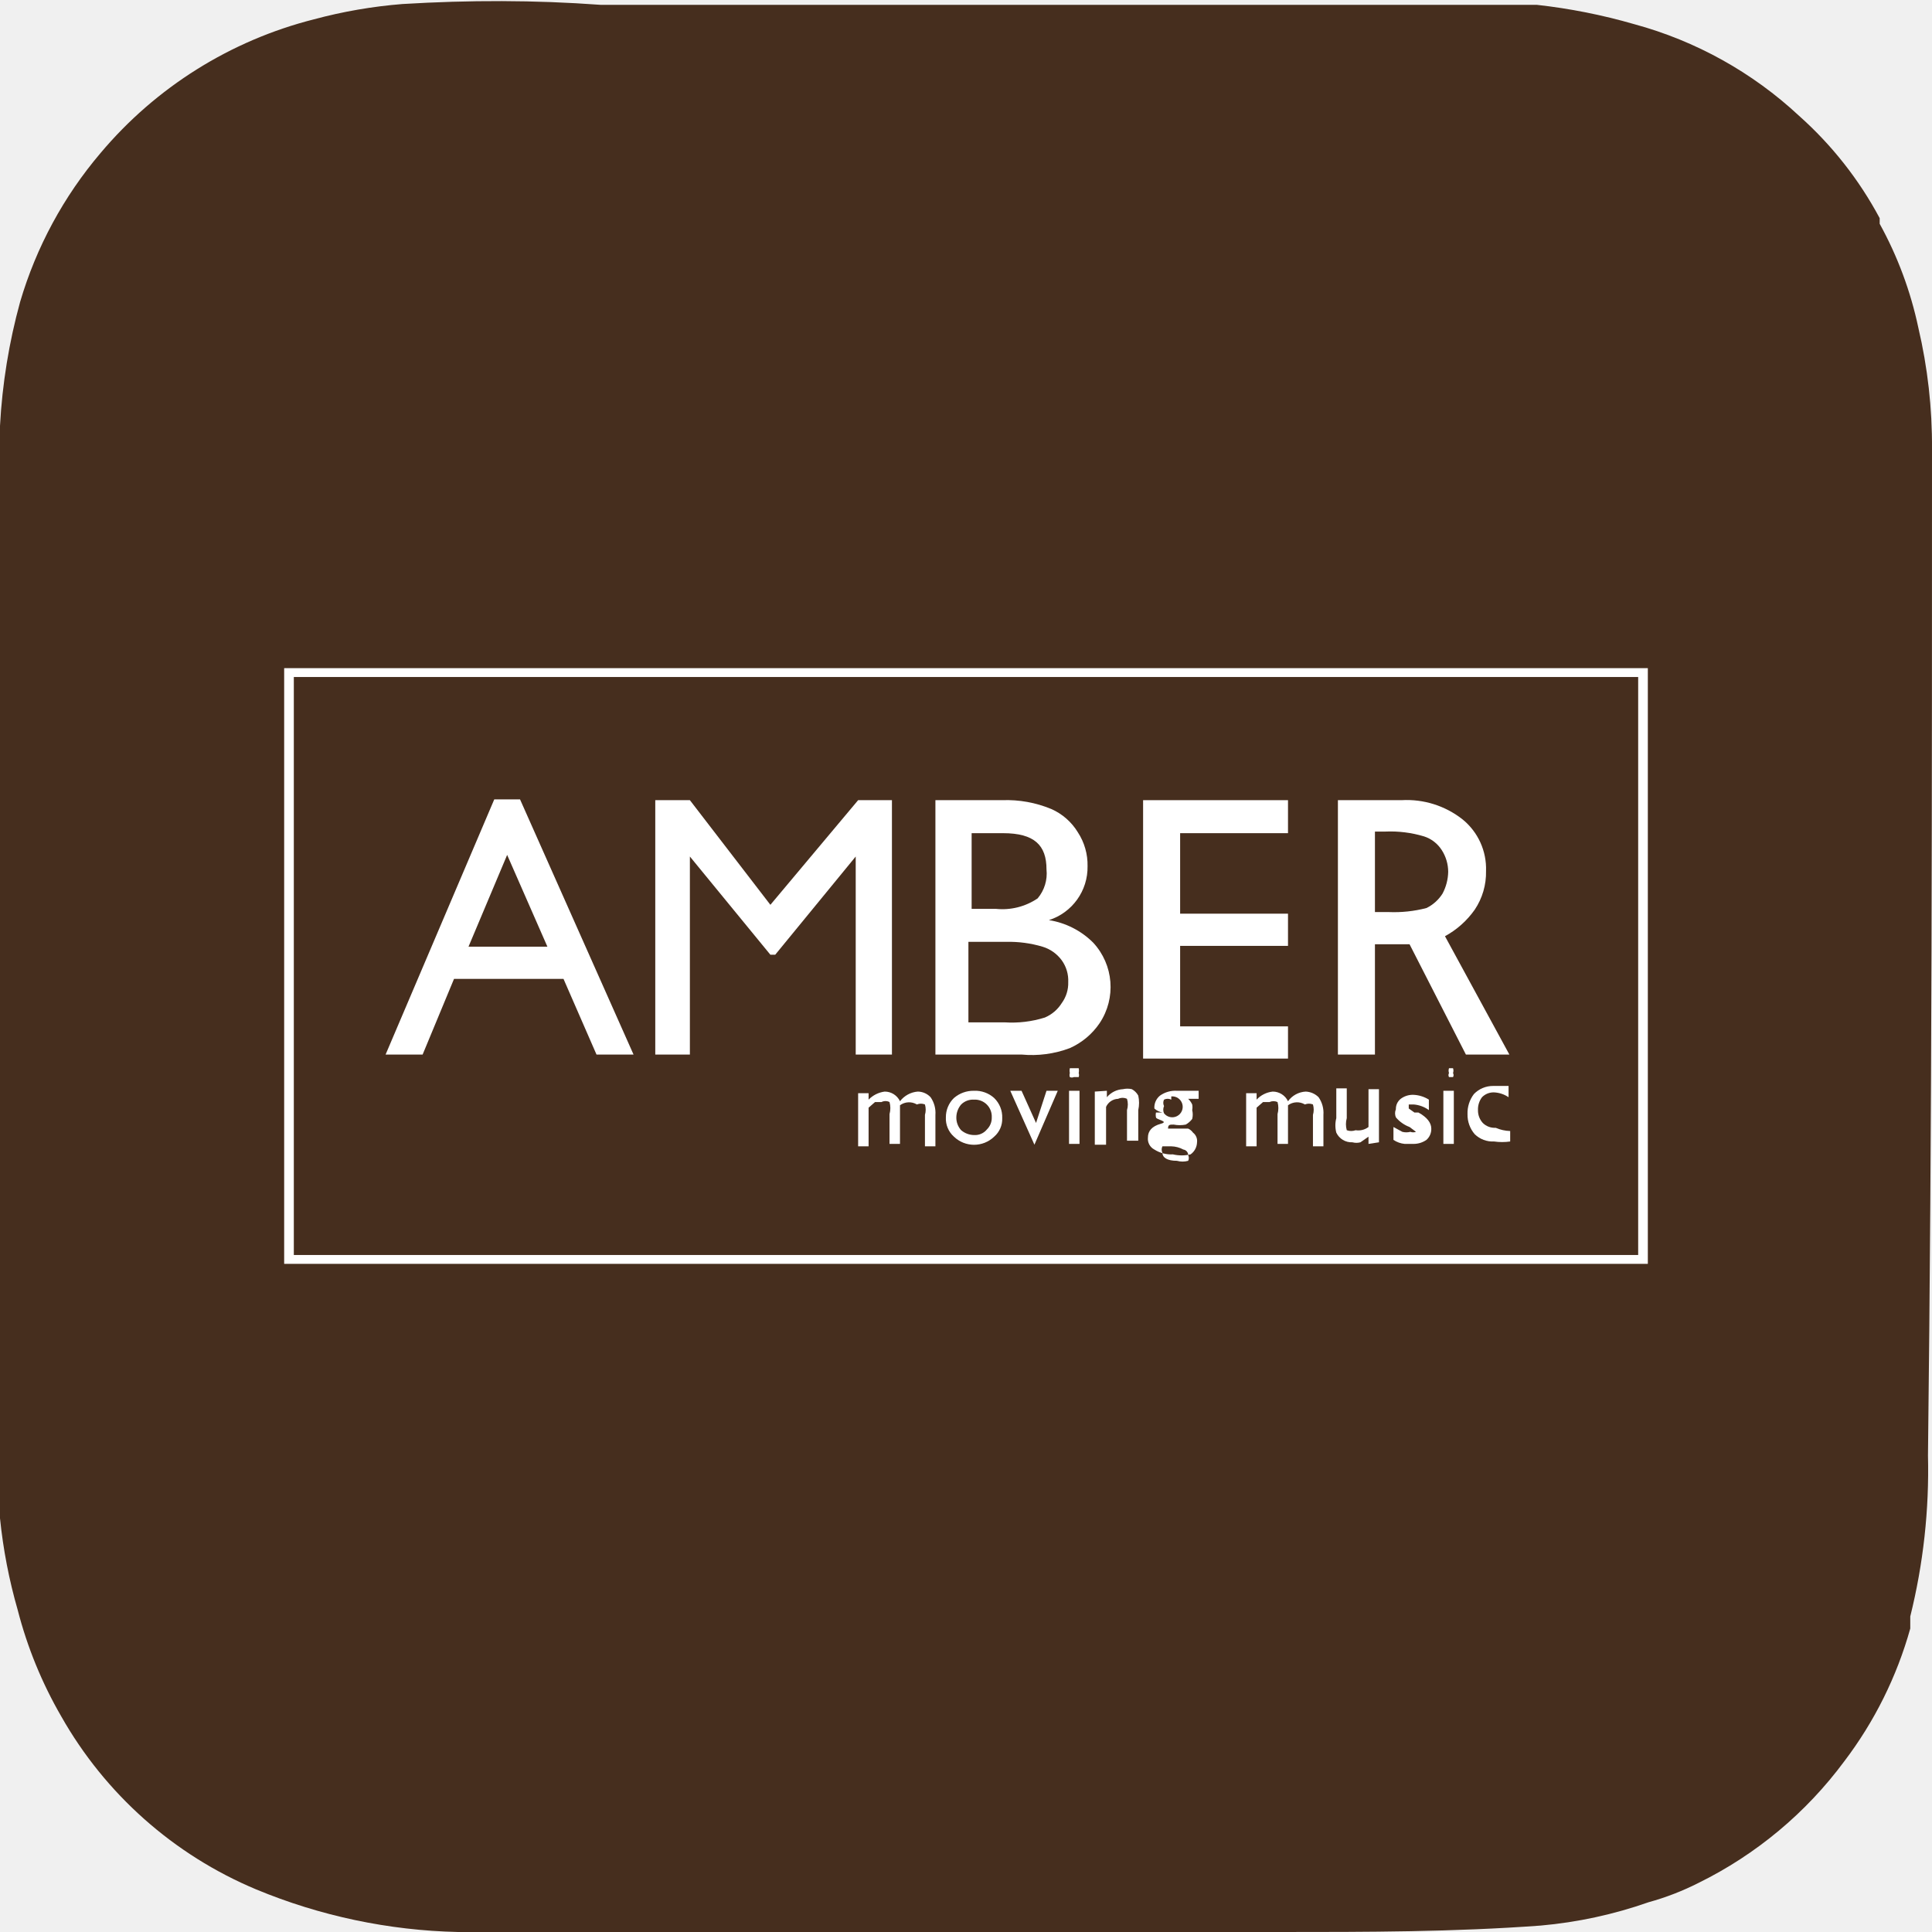
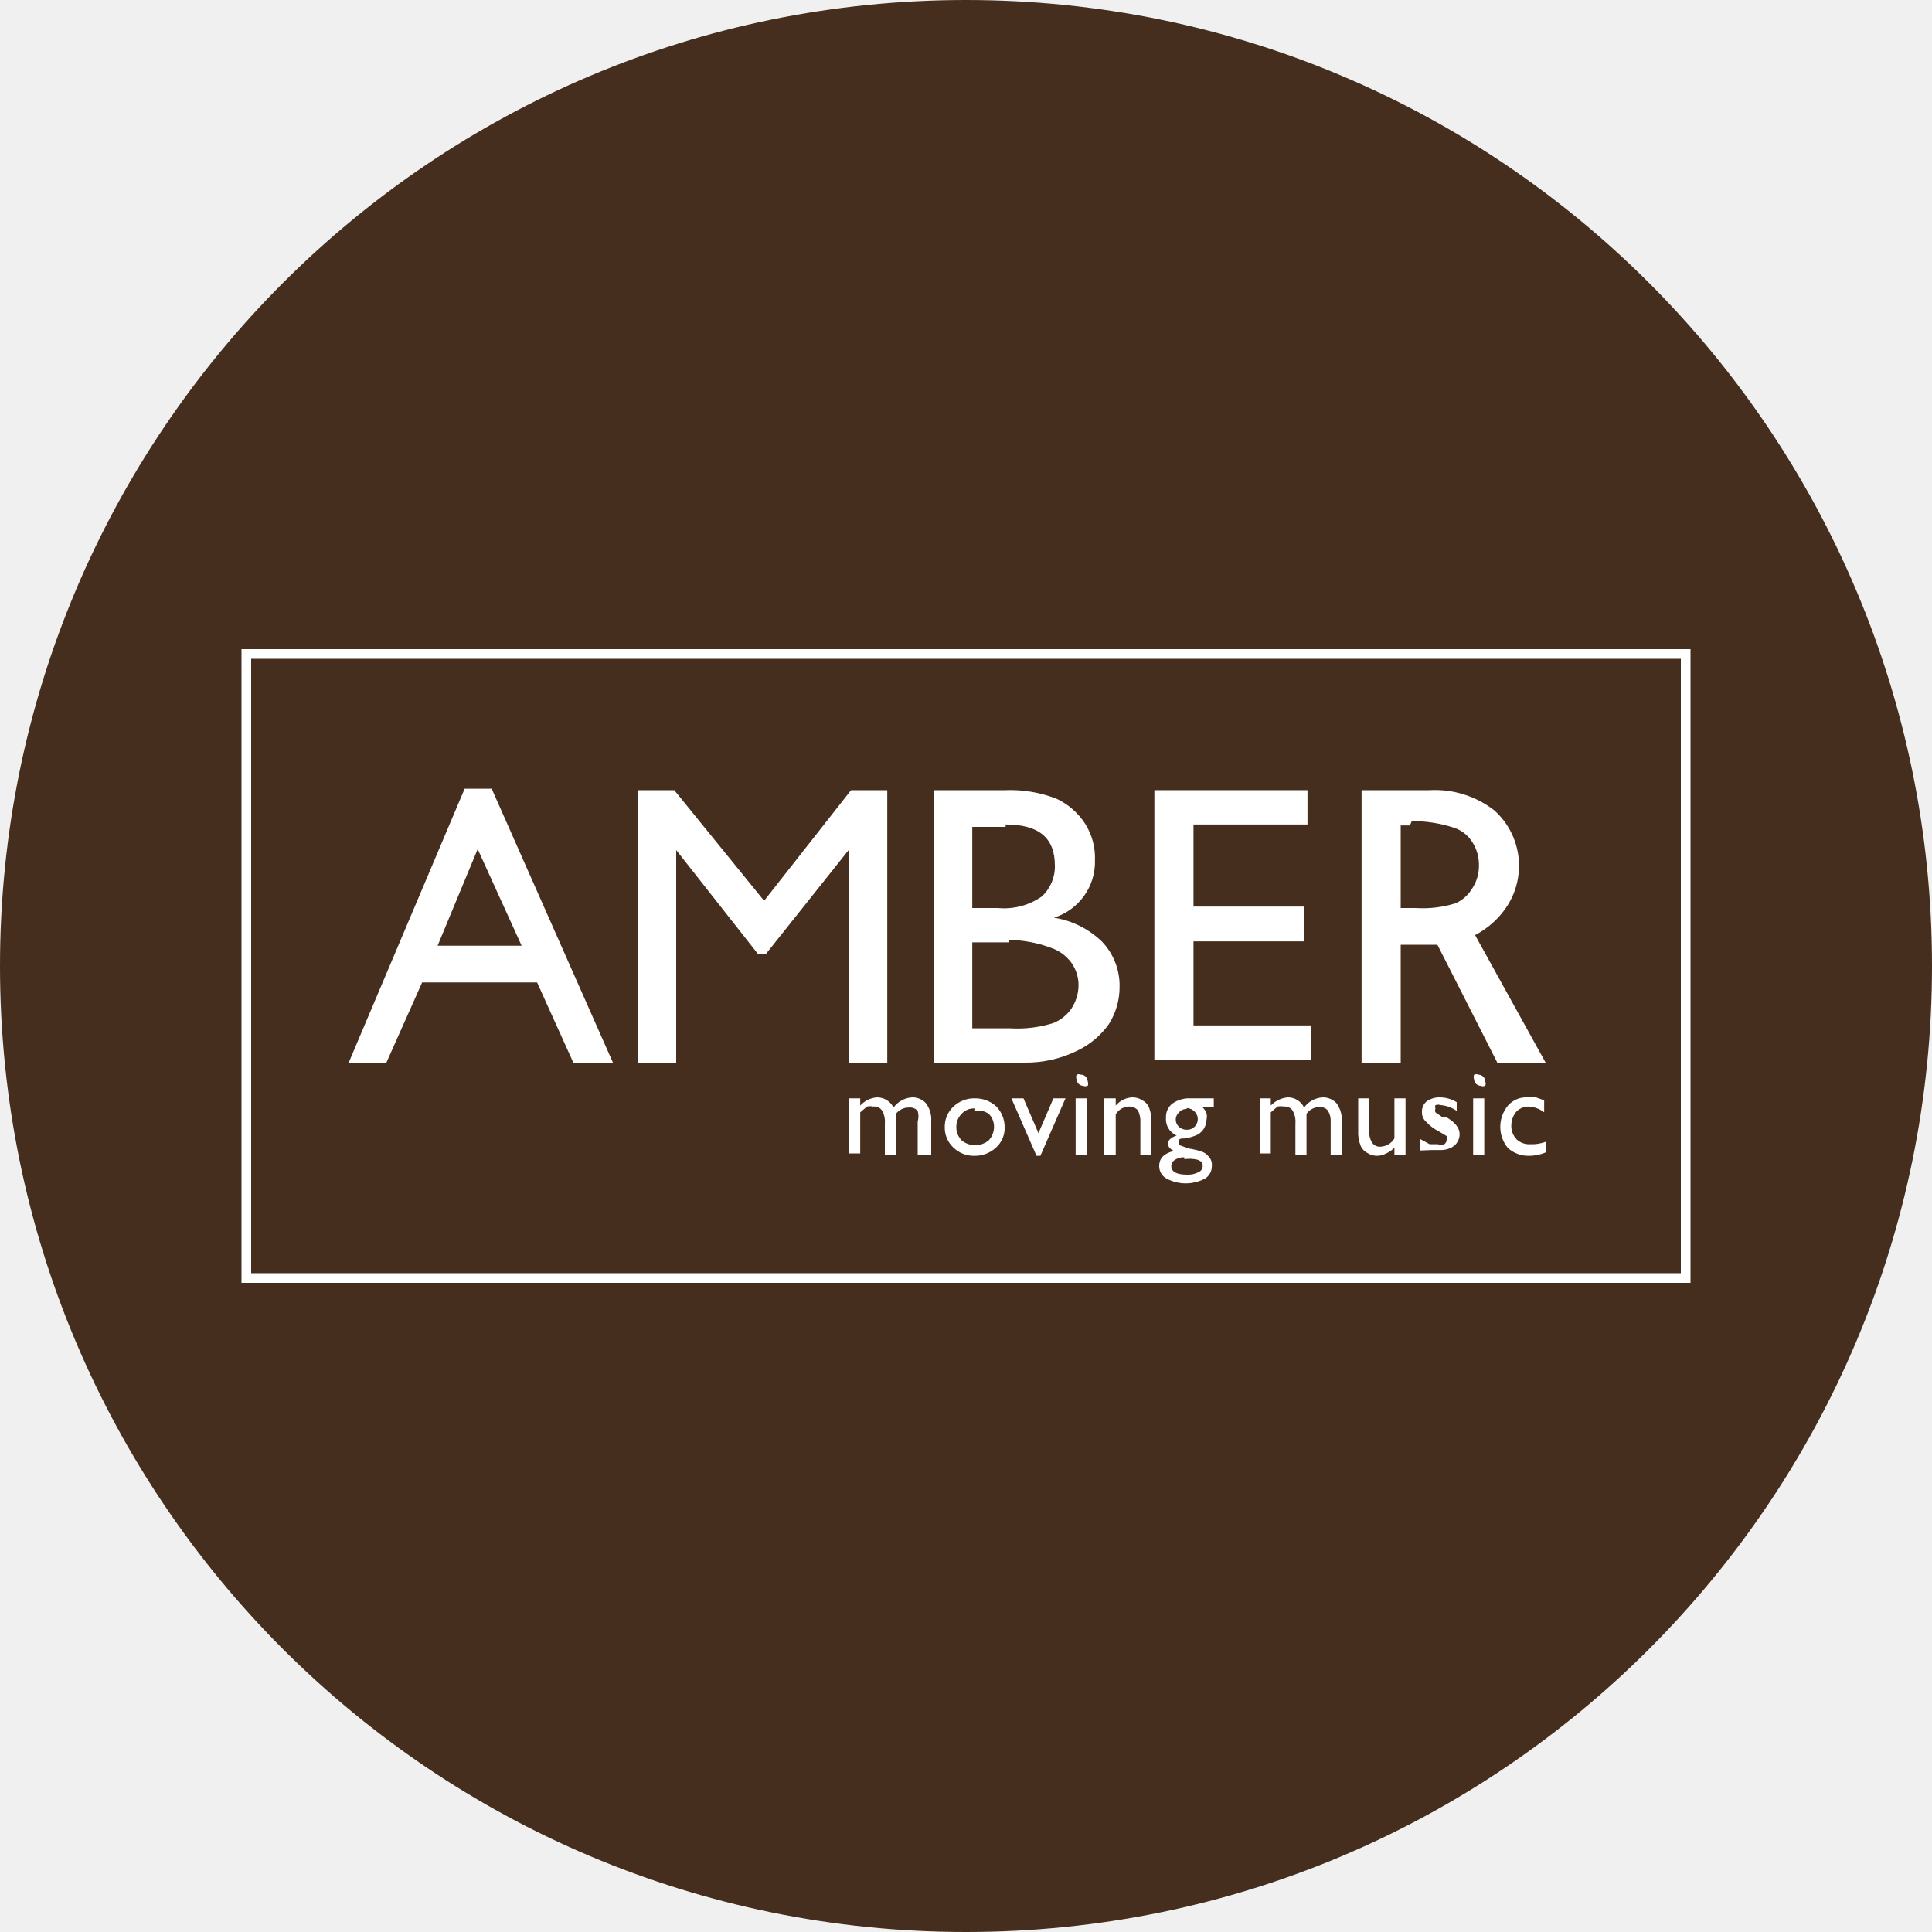
- <svg xmlns="http://www.w3.org/2000/svg" viewBox="0 0 24 24">
+ <svg xmlns="http://www.w3.org/2000/svg" viewBox="0 0 40 40">
  <defs>
    <style>.cls-1{fill:#462e1e;}.cls-2{fill:#fff;}</style>
  </defs>
  <g id="Calque_2" data-name="Calque 2">
    <g id="Calque_1-2" data-name="Calque 1">
-       <path class="cls-1" d="M24,5.58a6.42,6.42,0,0,0-.17-1.51,4.68,4.68,0,0,0-.48-1.29l0-.07a4.61,4.61,0,0,0-1-1.27A4.88,4.88,0,0,0,20.3.3,7.2,7.2,0,0,0,19.09.06c-.5,0-1,0-1.53,0H7.46C6.64,0,5.83,0,5,.05A6.1,6.1,0,0,0,3.9.24,5.1,5.1,0,0,0,1.25,1.9a5.06,5.06,0,0,0-1,1.85A7.28,7.28,0,0,0,0,5.29c0,.94,0,1.89,0,2.83V12c0,1.71,0,3.41,0,5.12,0,.58,0,1.16,0,1.74A6.48,6.48,0,0,0,.22,20v0a5.24,5.24,0,0,0,.54,1.32,5,5,0,0,0,2.42,2.15A6.94,6.94,0,0,0,5.69,24c.63,0,1.26,0,1.9,0H15.9c1.08,0,2.16,0,3.24-.08a5.52,5.52,0,0,0,1.34-.29,3.32,3.32,0,0,0,.62-.24,5,5,0,0,0,1.81-1.51,4.91,4.91,0,0,0,.82-1.65c0-.05,0-.1,0-.15a7.53,7.53,0,0,0,.22-2C24,13.91,24,9.75,24,5.58Z" />
-       <path class="cls-2" d="M6.14,9.93h.32L7.87,13.1H7.41L7,12.16H5.64l-.39.94H4.79Zm.66,1.83-.5-1.14-.48,1.14Z" />
-       <path class="cls-2" d="M10.66,9.94h.42V13.1h-.45V10.64l-1,1.22H9.57l-1-1.22V13.1H8.14V9.94h.43l1,1.3Z" />
-       <path class="cls-2" d="M12.69,13.1H11.62V9.94h.83a1.45,1.45,0,0,1,.61.11.73.73,0,0,1,.33.29.74.74,0,0,1,.12.42.69.69,0,0,1-.48.67,1,1,0,0,1,.55.28.81.81,0,0,1,.08,1,.88.88,0,0,1-.37.31A1.34,1.34,0,0,1,12.69,13.1Zm-.23-2.75h-.39v.94h.3a.78.78,0,0,0,.52-.13A.48.48,0,0,0,13,10.8C13,10.5,12.85,10.35,12.46,10.35Zm0,1.35h-.43v1h.45a1.37,1.37,0,0,0,.5-.06.46.46,0,0,0,.21-.18.42.42,0,0,0,.08-.26.43.43,0,0,0-.08-.27.46.46,0,0,0-.24-.17A1.46,1.46,0,0,0,12.5,11.7Z" />
-       <path class="cls-2" d="M14.2,9.94H16v.41H14.66v1H16v.4H14.66v1H16v.4H14.2Z" />
-       <path class="cls-2" d="M16.62,13.1V9.94h.79a1.12,1.12,0,0,1,.76.24.79.79,0,0,1,.29.64.83.83,0,0,1-.14.48,1.09,1.09,0,0,1-.37.33l.8,1.47h-.54l-.7-1.37h-.43V13.1Zm.59-2.77h-.13v1h.17a1.6,1.6,0,0,0,.47-.05.49.49,0,0,0,.2-.18.6.6,0,0,0,.07-.27.5.5,0,0,0-.08-.27.41.41,0,0,0-.22-.17A1.45,1.45,0,0,0,17.21,10.33Z" />
-       <path class="cls-2" d="M11.18,13.73v.48h-.13v-.37a.28.28,0,0,0,0-.15.11.11,0,0,0-.1,0l-.08,0-.08.07v.48h-.13v-.66h.13v.08a.34.34,0,0,1,.2-.1.21.21,0,0,1,.19.12.31.31,0,0,1,.22-.12.22.22,0,0,1,.16.07.34.34,0,0,1,.06.22v.39h-.13v-.39a.23.23,0,0,0,0-.13.13.13,0,0,0-.1,0A.19.19,0,0,0,11.18,13.73Z" />
-       <path class="cls-2" d="M12.1,13.55a.35.35,0,0,1,.25.09.33.33,0,0,1,.1.25.29.29,0,0,1-.1.23.36.36,0,0,1-.5,0,.3.3,0,0,1-.1-.24.33.33,0,0,1,.1-.24A.37.37,0,0,1,12.1,13.55Zm0,.11a.21.21,0,0,0-.16.06.25.25,0,0,0-.06.16.23.23,0,0,0,.06.16.25.25,0,0,0,.16.06.19.19,0,0,0,.16-.07.2.2,0,0,0,.06-.15.21.21,0,0,0-.22-.22Z" />
-       <path class="cls-2" d="M13,13.55h.14l-.29.67h0l-.3-.67h.14l.18.4Z" />
-       <path class="cls-2" d="M13.34,13.27l.06,0a.14.14,0,0,1,0,.06.08.08,0,0,1,0,.05s0,0-.06,0a.06.06,0,0,1-.05,0,.08.08,0,0,1,0-.05.14.14,0,0,1,0-.06Zm-.06.28h.13v.66h-.13Z" />
-       <path class="cls-2" d="M13.75,13.55v.08a.28.28,0,0,1,.2-.1.25.25,0,0,1,.11,0,.2.2,0,0,1,.08.08.42.42,0,0,1,0,.18v.38H14v-.38a.24.24,0,0,0,0-.14.13.13,0,0,0-.11,0,.17.17,0,0,0-.15.1v.47h-.14v-.66Z" />
-       <path class="cls-2" d="M14.34,13.77a.19.19,0,0,1,.07-.16.33.33,0,0,1,.21-.06h.27v.1h-.13a.23.23,0,0,1,.05.07.19.19,0,0,1,0,.07.23.23,0,0,1,0,.11.27.27,0,0,1-.08.07.39.39,0,0,1-.15,0c-.05,0-.07,0-.07.05s0,0,0,0l.1,0,.15,0a.15.15,0,0,1,.06.05.13.13,0,0,1,.05.12.19.19,0,0,1-.08.15.48.48,0,0,1-.22,0,.39.39,0,0,1-.23-.06.15.15,0,0,1-.08-.15c0-.08.05-.14.16-.17s-.06-.05-.06-.08a.14.14,0,0,1,0-.06l.08,0A.2.2,0,0,1,14.34,13.77Zm.21.47-.11,0a.09.09,0,0,0,0,.08c0,.06.06.1.18.1a.26.26,0,0,0,.14,0,.08.08,0,0,0,0-.07.07.07,0,0,0-.06-.07A.33.33,0,0,0,14.55,14.24Zm0-.58a.1.1,0,0,0-.09,0,.09.09,0,0,0,0,.08.11.11,0,0,0,0,.09.13.13,0,1,0,.09-.21Z" />
-       <path class="cls-2" d="M16,13.73v.48h-.13v-.37a.28.28,0,0,0,0-.15.12.12,0,0,0-.1,0l-.08,0-.08.07v.48h-.13v-.66h.13v.08a.32.32,0,0,1,.2-.1.21.21,0,0,1,.19.12.29.29,0,0,1,.22-.12.24.24,0,0,1,.16.07.34.34,0,0,1,.06.22v.39h-.13v-.39a.23.23,0,0,0,0-.13.13.13,0,0,0-.1,0A.19.19,0,0,0,16,13.73Z" />
-       <path class="cls-2" d="M17,14.21v-.09l-.1.07a.19.19,0,0,1-.1,0,.21.21,0,0,1-.2-.12.36.36,0,0,1,0-.18v-.37h.13v.37a.28.28,0,0,0,0,.15.16.16,0,0,0,.11,0A.21.21,0,0,0,17,14v-.47h.13v.66Z" />
-       <path class="cls-2" d="M17.31,14.16V14l.11.06a.2.2,0,0,0,.1,0,.1.1,0,0,0,.07,0s0,0,0,0a.08.08,0,0,0,0,0l-.08-.06a.41.41,0,0,1-.17-.12.13.13,0,0,1,0-.1.16.16,0,0,1,.06-.13.25.25,0,0,1,.15-.05.39.39,0,0,1,.2.06v.13a.37.37,0,0,0-.19-.07h-.06s0,0,0,.05a0,0,0,0,0,0,0l.07.05.05,0c.11.06.16.13.16.2a.18.18,0,0,1-.06.14.28.28,0,0,1-.16.05l-.11,0A.3.3,0,0,1,17.31,14.16Z" />
-       <path class="cls-2" d="M18,13.27l.05,0a.09.09,0,0,1,0,.06.05.05,0,0,1,0,.05s0,0-.05,0,0,0,0,0a.05.05,0,0,1,0-.05.09.09,0,0,1,0-.06Zm-.07.28h.13v.66h-.13Z" />
-       <path class="cls-2" d="M18.76,14.05v.13a.71.71,0,0,1-.2,0,.32.32,0,0,1-.24-.09.37.37,0,0,1-.09-.25.39.39,0,0,1,.08-.25.33.33,0,0,1,.24-.1h.09l.1,0v.14a.35.35,0,0,0-.18-.06.2.2,0,0,0-.15.06.25.25,0,0,0-.05.16.23.23,0,0,0,.06.16.21.21,0,0,0,.16.06A.49.49,0,0,0,18.76,14.05Z" />
-       <path class="cls-2" d="M20.35,8.41v7.18H3.65V8.41h16.7m.12-.11H3.53v7.4H20.47V8.3Z" />
+       <circle class="cls-1" cx="20" cy="20" r="20" />
+       <path class="cls-2" d="M9.62,16.33h.56L12.69,22h-.82l-.75-1.66H8.74L8,22H7.22Zm1.18,3.25-.91-2-.83,2Z" />
+       <path class="cls-2" d="M17.62,16.36h.75V22h-.8V17.6l-1.72,2.16H15.7L14,17.6V22h-.8V16.36h.76l1.86,2.29Z" />
+       <path class="cls-2" d="M21.22,22H19.33V16.36H20.8a2.63,2.63,0,0,1,1.08.18,1.43,1.43,0,0,1,.59.52,1.32,1.32,0,0,1,.2.75A1.21,1.21,0,0,1,21.82,19a1.84,1.84,0,0,1,1,.5,1.32,1.32,0,0,1,.36.93,1.44,1.44,0,0,1-.22.77,1.7,1.7,0,0,1-.65.55A2.4,2.4,0,0,1,21.22,22Zm-.4-4.88h-.69v1.68h.53a1.36,1.36,0,0,0,.91-.24.84.84,0,0,0,.27-.64C21.84,17.34,21.5,17.07,20.82,17.07Zm.06,2.39h-.75v1.78h.79a2.47,2.47,0,0,0,.89-.11.82.82,0,0,0,.38-.31.89.89,0,0,0,.14-.47.8.8,0,0,0-.15-.47.87.87,0,0,0-.43-.31A2.58,2.58,0,0,0,20.88,19.46Z" />
+       <path class="cls-2" d="M23.9,16.36h3.17v.71H24.71v1.7H27v.72H24.71v1.74h2.44v.71H23.9Z" />
+       <path class="cls-2" d="M28.19,22V16.36h1.4a2,2,0,0,1,1.35.42,1.54,1.54,0,0,1,.25,2,1.76,1.76,0,0,1-.65.58L32,22H31l-1.24-2.44H29V22Zm1-4.91H29V18.8h.31a2.26,2.26,0,0,0,.83-.1.78.78,0,0,0,.35-.32.85.85,0,0,0,.13-.47.87.87,0,0,0-.14-.48.71.71,0,0,0-.4-.3A2.78,2.78,0,0,0,29.23,17Z" />
+       <path class="cls-2" d="M18.55,23.06v.85h-.23v-.65a.45.45,0,0,0-.06-.27.19.19,0,0,0-.18-.08.28.28,0,0,0-.13,0l-.14.12v.85h-.23V22.74h.23v.15a.52.52,0,0,1,.35-.17.38.38,0,0,1,.34.21.51.51,0,0,1,.39-.21.38.38,0,0,1,.28.12.57.57,0,0,1,.11.38v.69H19v-.69A.39.39,0,0,0,19,23a.21.21,0,0,0-.18-.07A.33.33,0,0,0,18.55,23.06Z" />
+       <path class="cls-2" d="M20.18,22.74a.64.64,0,0,1,.45.17.61.61,0,0,1,.17.43.54.54,0,0,1-.18.42.64.64,0,0,1-.45.17.6.6,0,0,1-.43-.17.56.56,0,0,1-.18-.42.57.57,0,0,1,.18-.43A.62.62,0,0,1,20.18,22.74Zm0,.21a.33.33,0,0,0-.27.11.37.37,0,0,0-.11.27.39.39,0,0,0,.11.28.44.44,0,0,0,.56,0,.41.41,0,0,0,.11-.28.37.37,0,0,0-.11-.27A.38.38,0,0,0,20.17,23Z" />
+       <path class="cls-2" d="M21.81,22.74h.25l-.52,1.19h-.08l-.52-1.19h.25l.31.72Z" />
+       <path class="cls-2" d="M22.38,22.25a.14.14,0,0,1,.14.14.11.11,0,0,1,0,.09.13.13,0,0,1-.1,0,.14.14,0,0,1-.13-.13.13.13,0,0,1,0-.1A.11.11,0,0,1,22.38,22.25Zm-.11.49h.23v1.17h-.23Z" />
+       <path class="cls-2" d="M23.1,22.74v.15a.47.47,0,0,1,.35-.17.36.36,0,0,1,.2.06.29.29,0,0,1,.14.15.8.8,0,0,1,.05.31v.67h-.23v-.67a.49.49,0,0,0-.05-.25.23.23,0,0,0-.19-.08.33.33,0,0,0-.27.16v.84h-.24V22.74Z" />
+       <path class="cls-2" d="M24.14,23.14a.35.35,0,0,1,.13-.29.61.61,0,0,1,.38-.11h.48v.18h-.24a.31.31,0,0,1,.09.13.28.28,0,0,1,0,.13.41.41,0,0,1-.05.18.4.4,0,0,1-.13.13,1,1,0,0,1-.27.08c-.09,0-.13,0-.13.09a.06.06,0,0,0,.05.06l.17.06a1.51,1.51,0,0,1,.28.07.28.28,0,0,1,.11.08.25.25,0,0,1,.08.21.3.3,0,0,1-.14.26.85.85,0,0,1-.8,0,.29.29,0,0,1-.15-.26c0-.16.1-.26.3-.31q-.12-.07-.12-.15a.14.14,0,0,1,.05-.1.4.4,0,0,1,.13-.07A.37.37,0,0,1,24.14,23.14Zm.38.82a.33.33,0,0,0-.19.05.16.16,0,0,0-.08.13q0,.18.33.18a.46.46,0,0,0,.23-.05.14.14,0,0,0,.09-.12c0-.06,0-.1-.11-.14A.68.68,0,0,0,24.52,24Zm.05-1a.2.2,0,0,0-.16.07.2.2,0,0,0,0,.3.23.23,0,0,0,.16.06.22.22,0,0,0,.17-.07.22.22,0,0,0,0-.3A.25.25,0,0,0,24.57,22.94Z" />
+       <path class="cls-2" d="M27.05,23.06v.85h-.23v-.65a.45.45,0,0,0-.06-.27.19.19,0,0,0-.18-.08.31.31,0,0,0-.13,0l-.14.12v.85h-.23V22.74h.23v.15a.55.55,0,0,1,.35-.17.37.37,0,0,1,.34.21.51.51,0,0,1,.39-.21.38.38,0,0,1,.28.12.57.57,0,0,1,.11.38v.69h-.23v-.69a.39.39,0,0,0-.06-.23.21.21,0,0,0-.17-.07A.33.33,0,0,0,27.05,23.06Z" />
+       <path class="cls-2" d="M28.87,23.91v-.15a.52.52,0,0,1-.17.12.41.41,0,0,1-.19.05.36.36,0,0,1-.2-.06.29.29,0,0,1-.14-.15.73.73,0,0,1-.05-.31v-.67h.23v.67a.4.4,0,0,0,.06.25.19.19,0,0,0,.18.08.35.35,0,0,0,.28-.17v-.83h.23v1.17Z" />
+       <path class="cls-2" d="M29.4,23.82v-.24l.2.11.17,0a.2.2,0,0,0,.13,0,.1.1,0,0,0,.05-.08.14.14,0,0,0,0-.09l-.15-.09a1,1,0,0,1-.29-.22.26.26,0,0,1-.07-.19.27.27,0,0,1,.1-.22.46.46,0,0,1,.27-.08.67.67,0,0,1,.35.1V23a.67.67,0,0,0-.33-.12.18.18,0,0,0-.11,0,.08.08,0,0,0,0,.07.09.09,0,0,0,0,.08l.13.09.08,0c.19.11.29.23.29.36a.32.32,0,0,1-.11.24.46.46,0,0,1-.29.09l-.18,0Z" />
+       <path class="cls-2" d="M30.61,22.25a.14.14,0,0,1,.14.14.11.11,0,0,1,0,.09.13.13,0,0,1-.1,0,.14.14,0,0,1-.13-.13.13.13,0,0,1,0-.1A.11.11,0,0,1,30.61,22.25Zm-.11.49h.23v1.17H30.5Z" />
+       <path class="cls-2" d="M32,23.64v.22a.86.86,0,0,1-.34.07.64.64,0,0,1-.44-.16.69.69,0,0,1,0-.88.5.5,0,0,1,.41-.17.47.47,0,0,1,.17,0l.17.06v.25a.56.56,0,0,0-.32-.12.35.35,0,0,0-.26.11.45.45,0,0,0-.1.28.4.4,0,0,0,.11.29.39.39,0,0,0,.29.1A.8.8,0,0,0,32,23.64Z" />
+       <path class="cls-2" d="M34.8,13.64V26.36H5.2V13.64H34.8m.2-.2H5V26.56H35V13.44Z" />
    </g>
  </g>
</svg>
